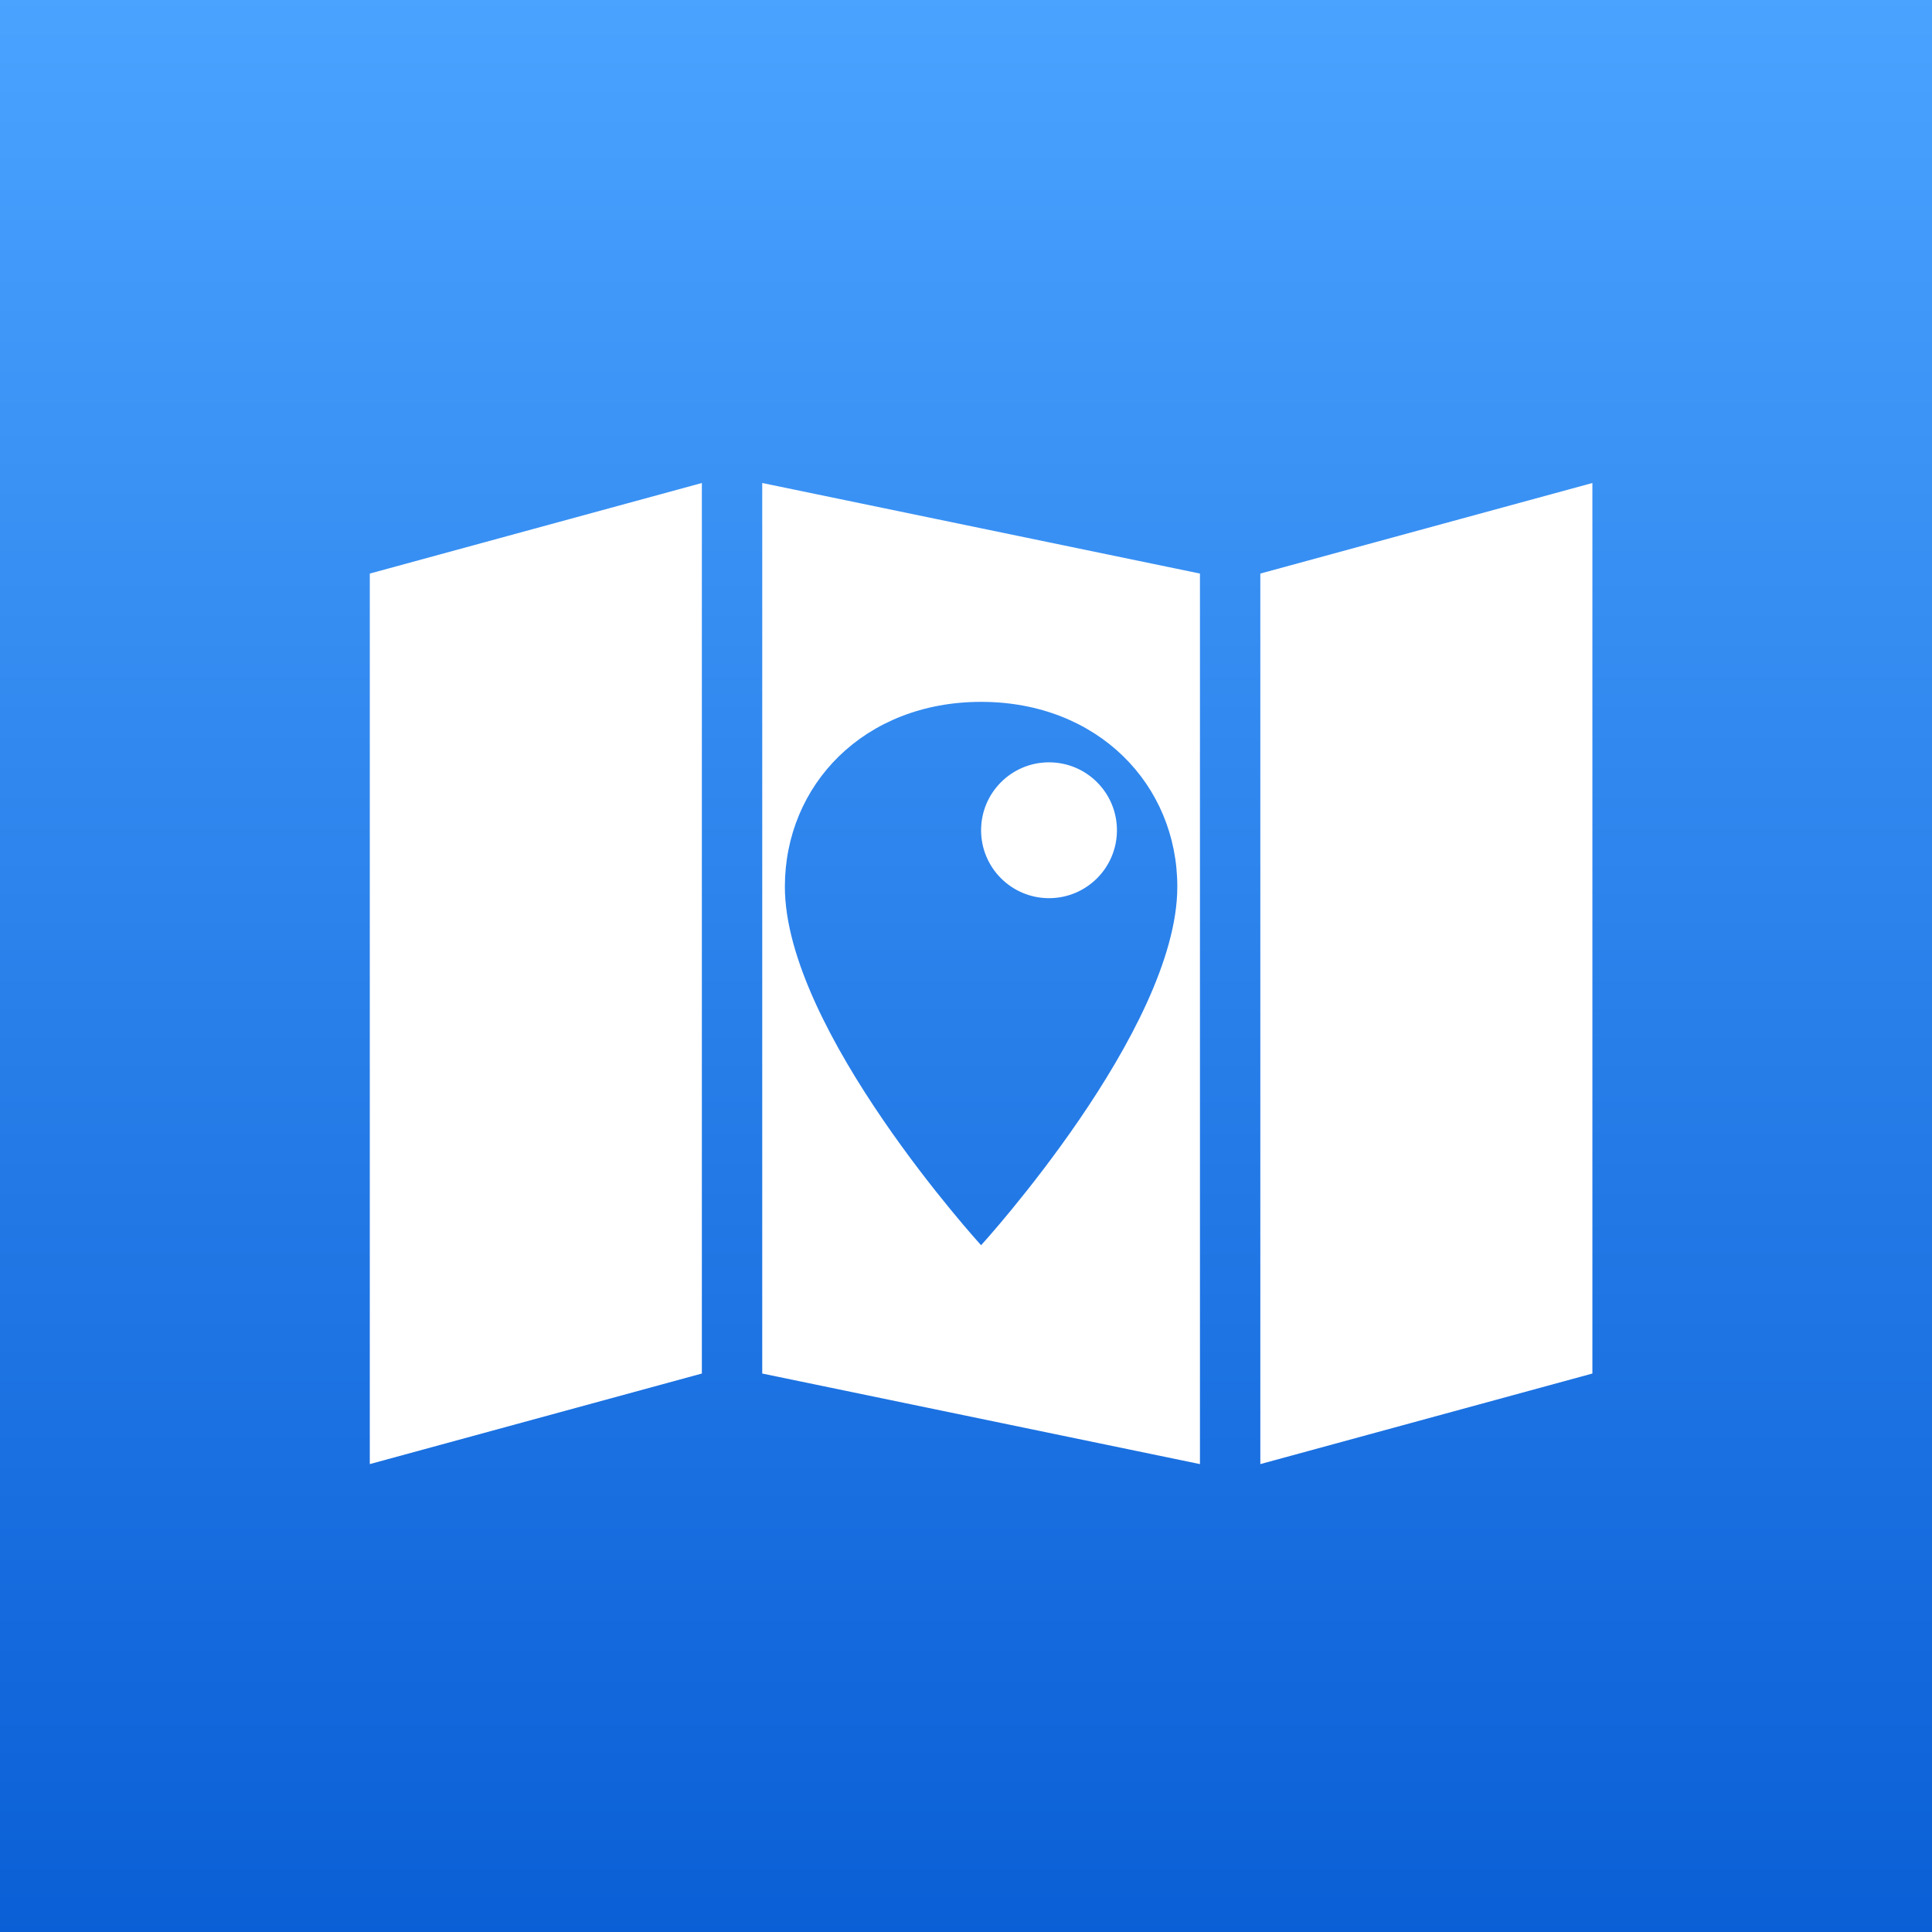
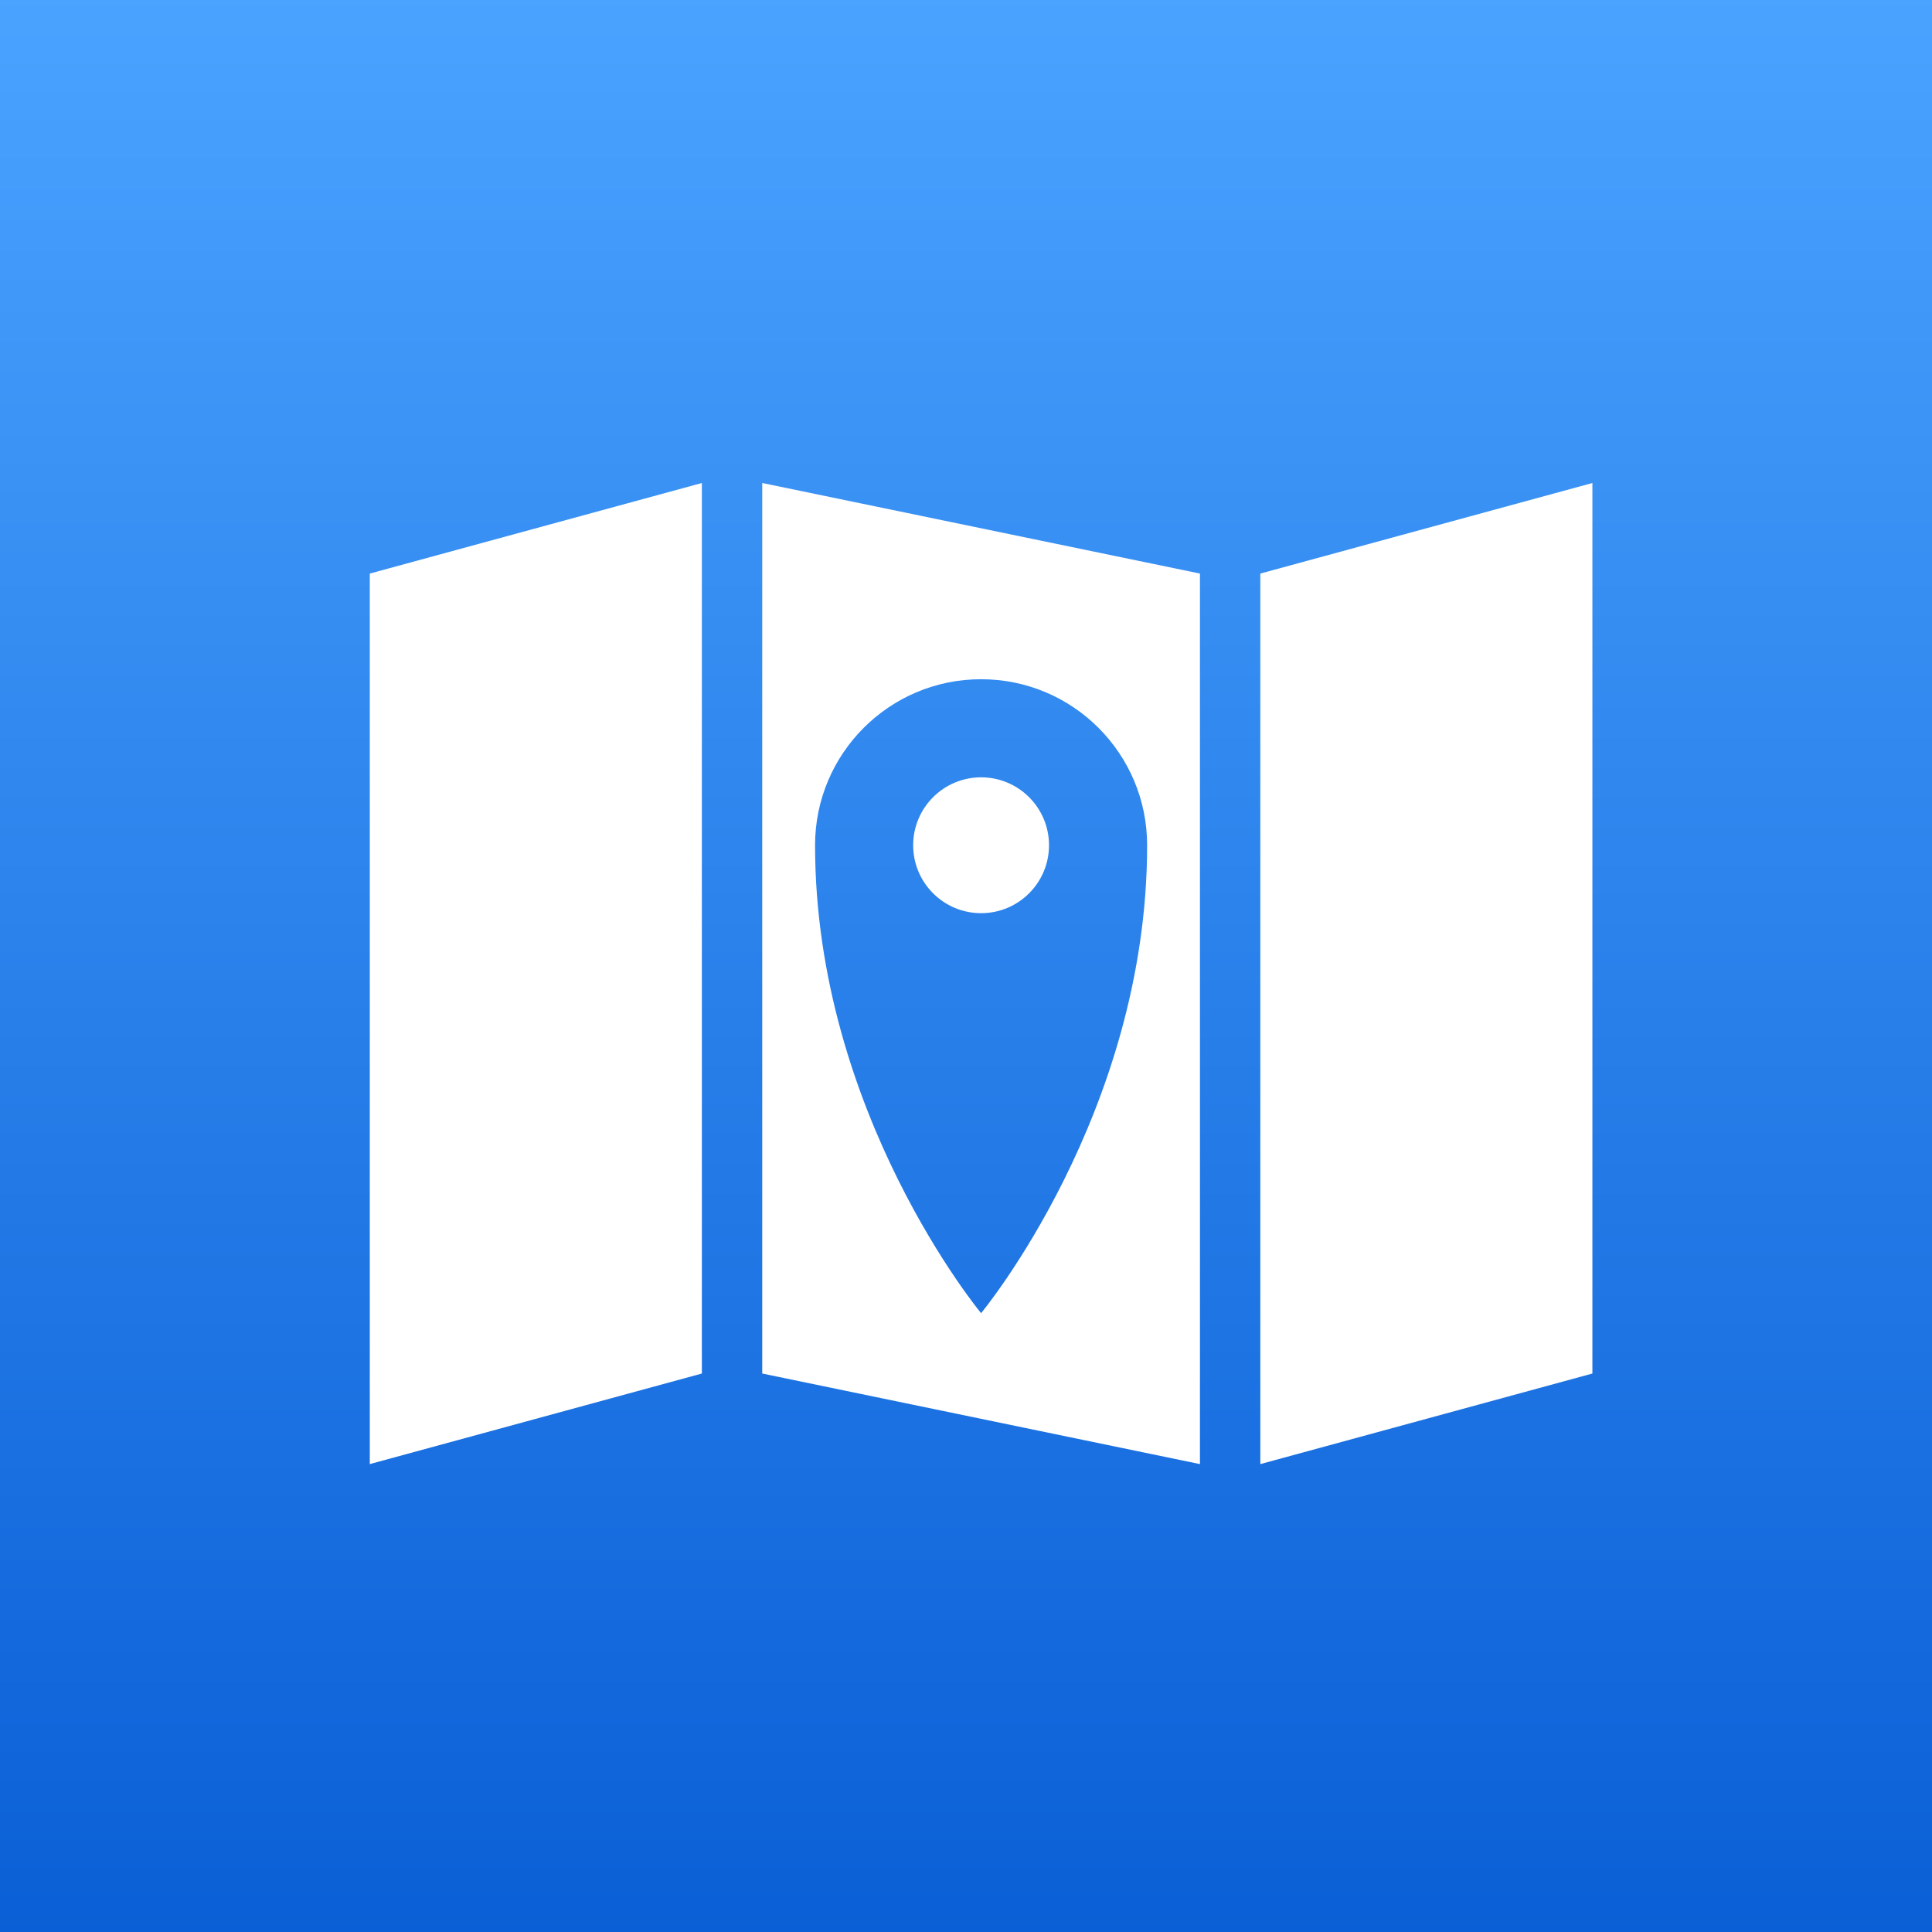
<svg xmlns="http://www.w3.org/2000/svg" width="1024" height="1024" viewBox="0 0 1024 1024">
  <defs>
    <linearGradient id="g" x1="0" y1="0" x2="0" y2="1">
-       <stop offset="0" stop-color="#4aa3ff" />
-       <stop offset="1" stop-color="#0a5fd6" />
+       <stop offset="0" stop-color="#4AA3FF" />
+       <stop offset="1" stop-color="#0A5FD6" />
    </linearGradient>
  </defs>
  <rect width="1024" height="1024" rx="0" fill="url(#g)" />
  <g fill="#fff" fill-rule="evenodd">
    <path d="M196 304L372 256V728L196 776Z" />
-     <path d="M404 256L636 304V776L404 728ZM520 372c-62 0-104 44-104 98 0 76 104 190 104 190s104-114 104-190c0-54-42-98-104-98ZM520 440a36 36 0 1 1 0 .1Z" />
+     <path d="M404 256L636 304V776L404 728ZM520 696C520 696 432 590 432 448a88 88 0 0 1 176 0C608 590 520 696 520 696ZM556 448a36 36 0 1 0-72 0a36 36 0 1 0 72 0Z" />
    <path d="M668 304L844 256V728L668 776Z" />
  </g>
</svg>
